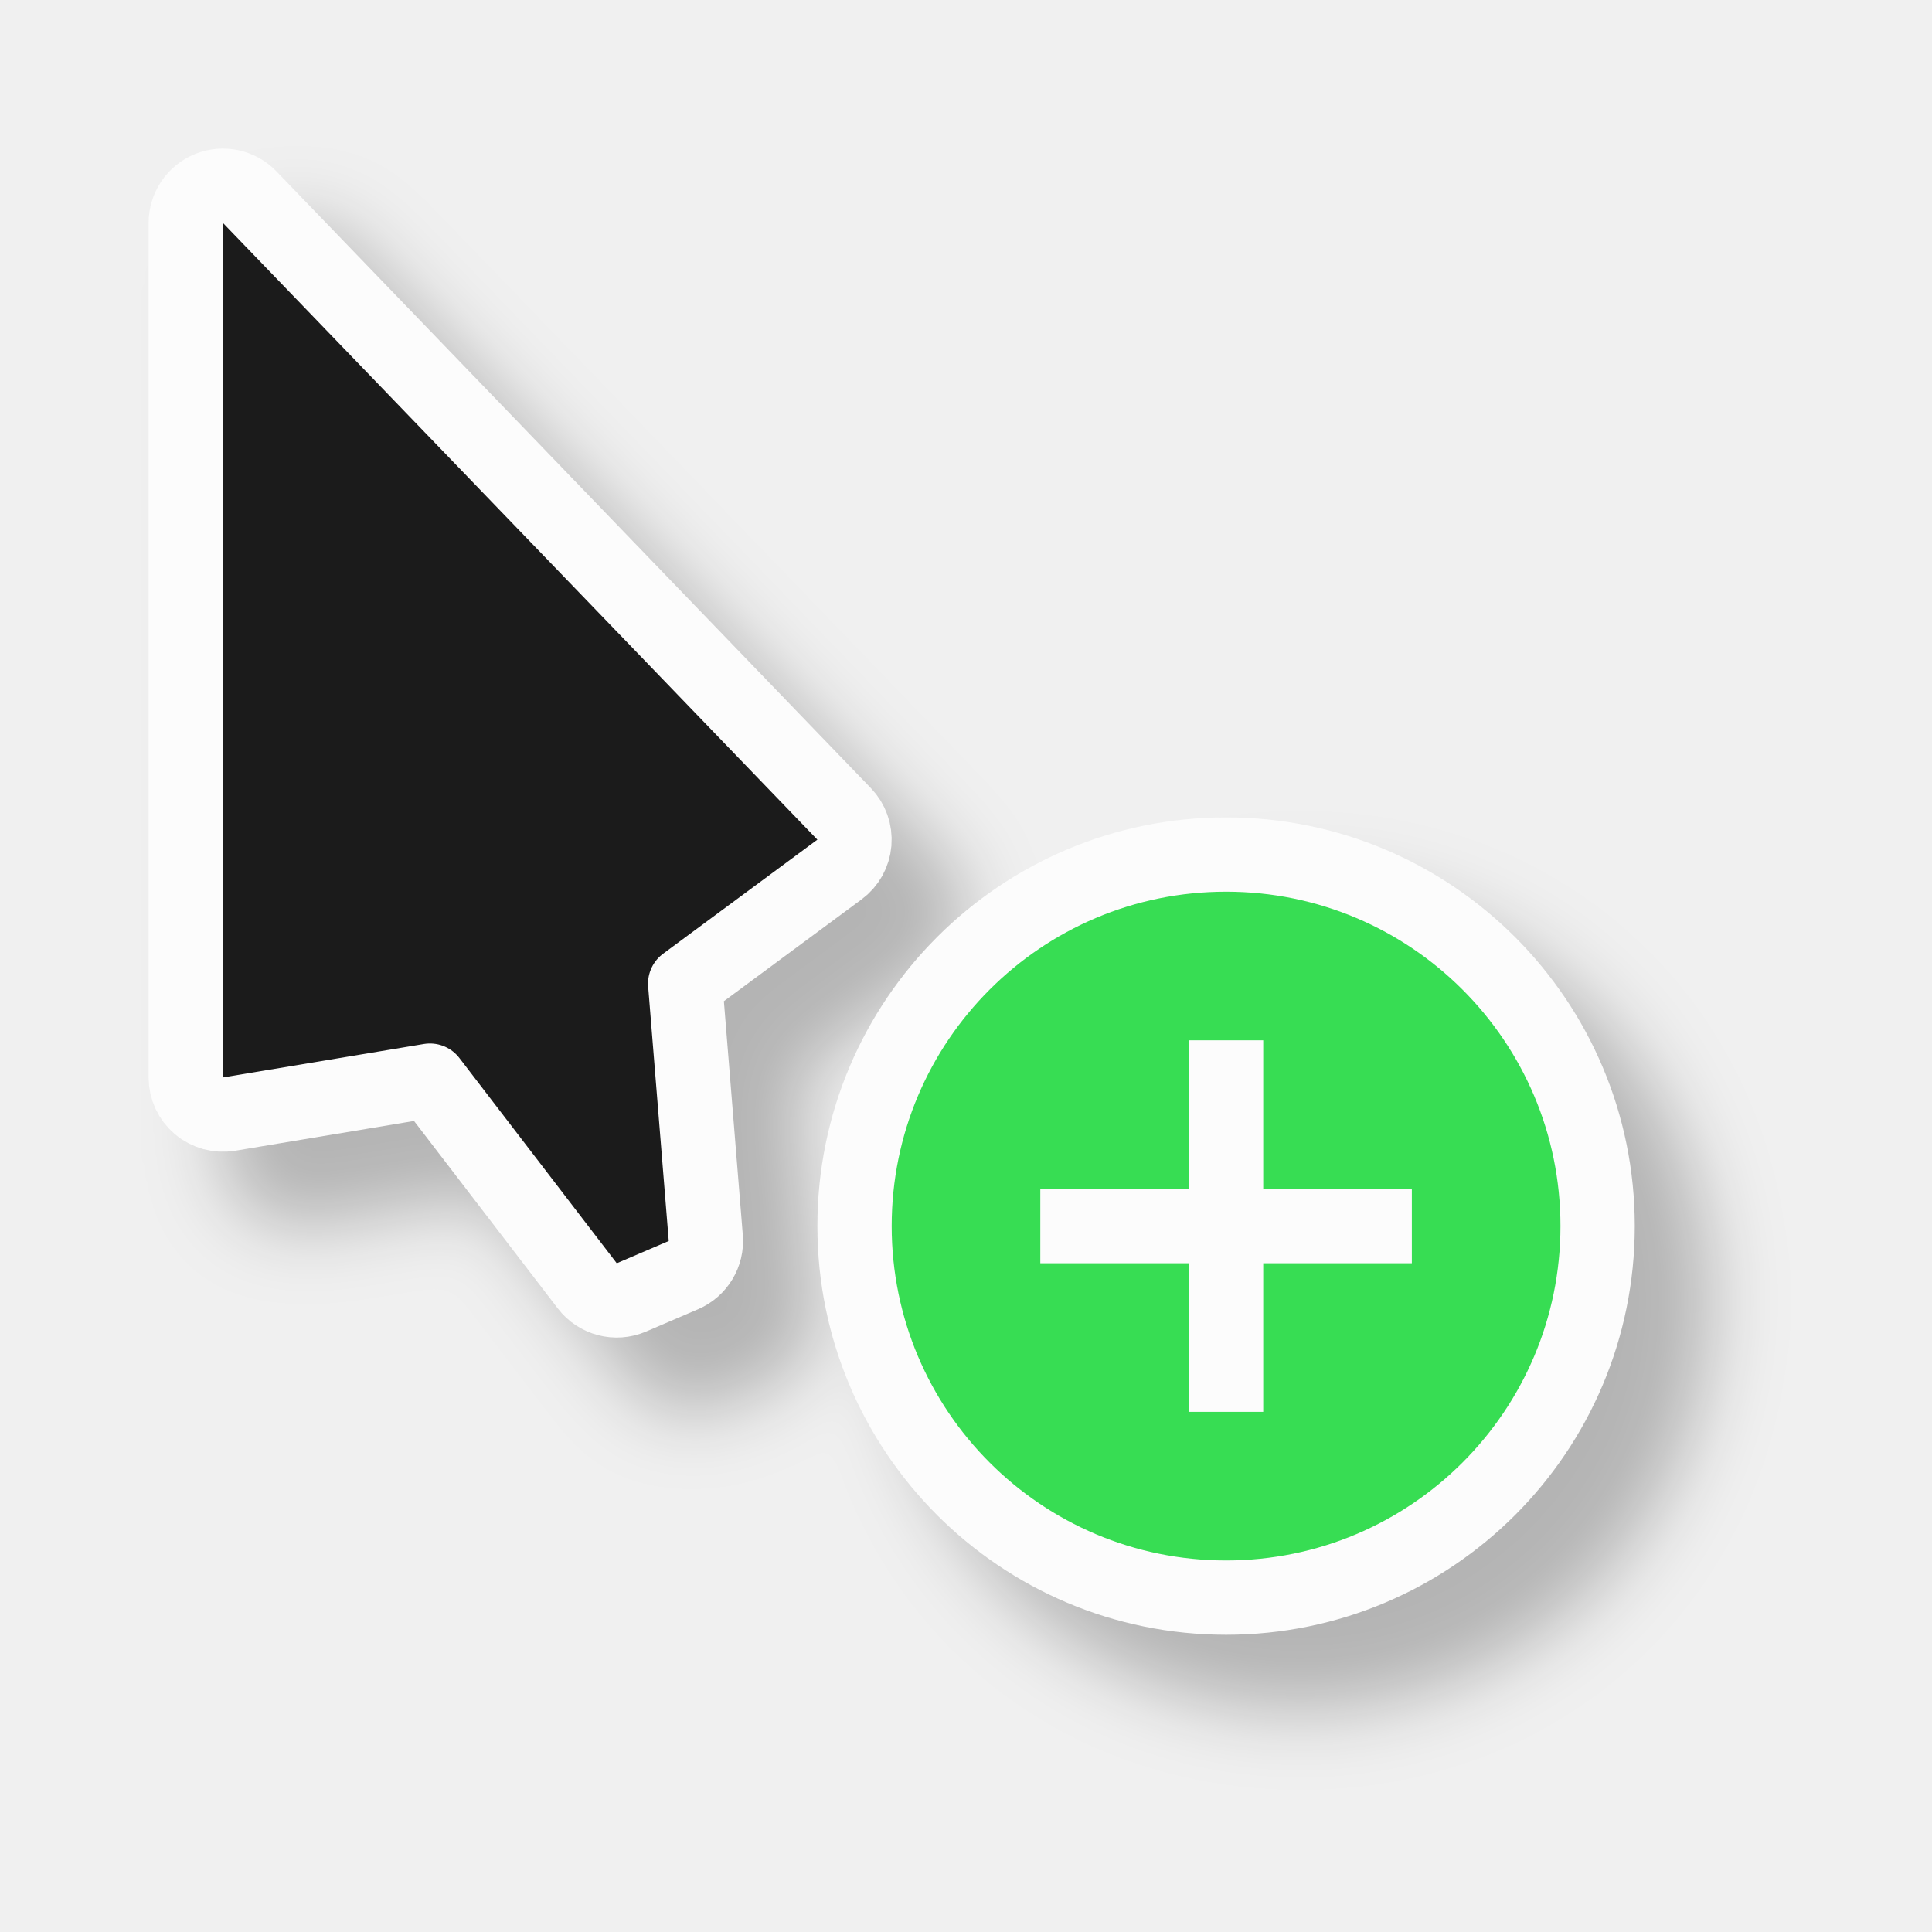
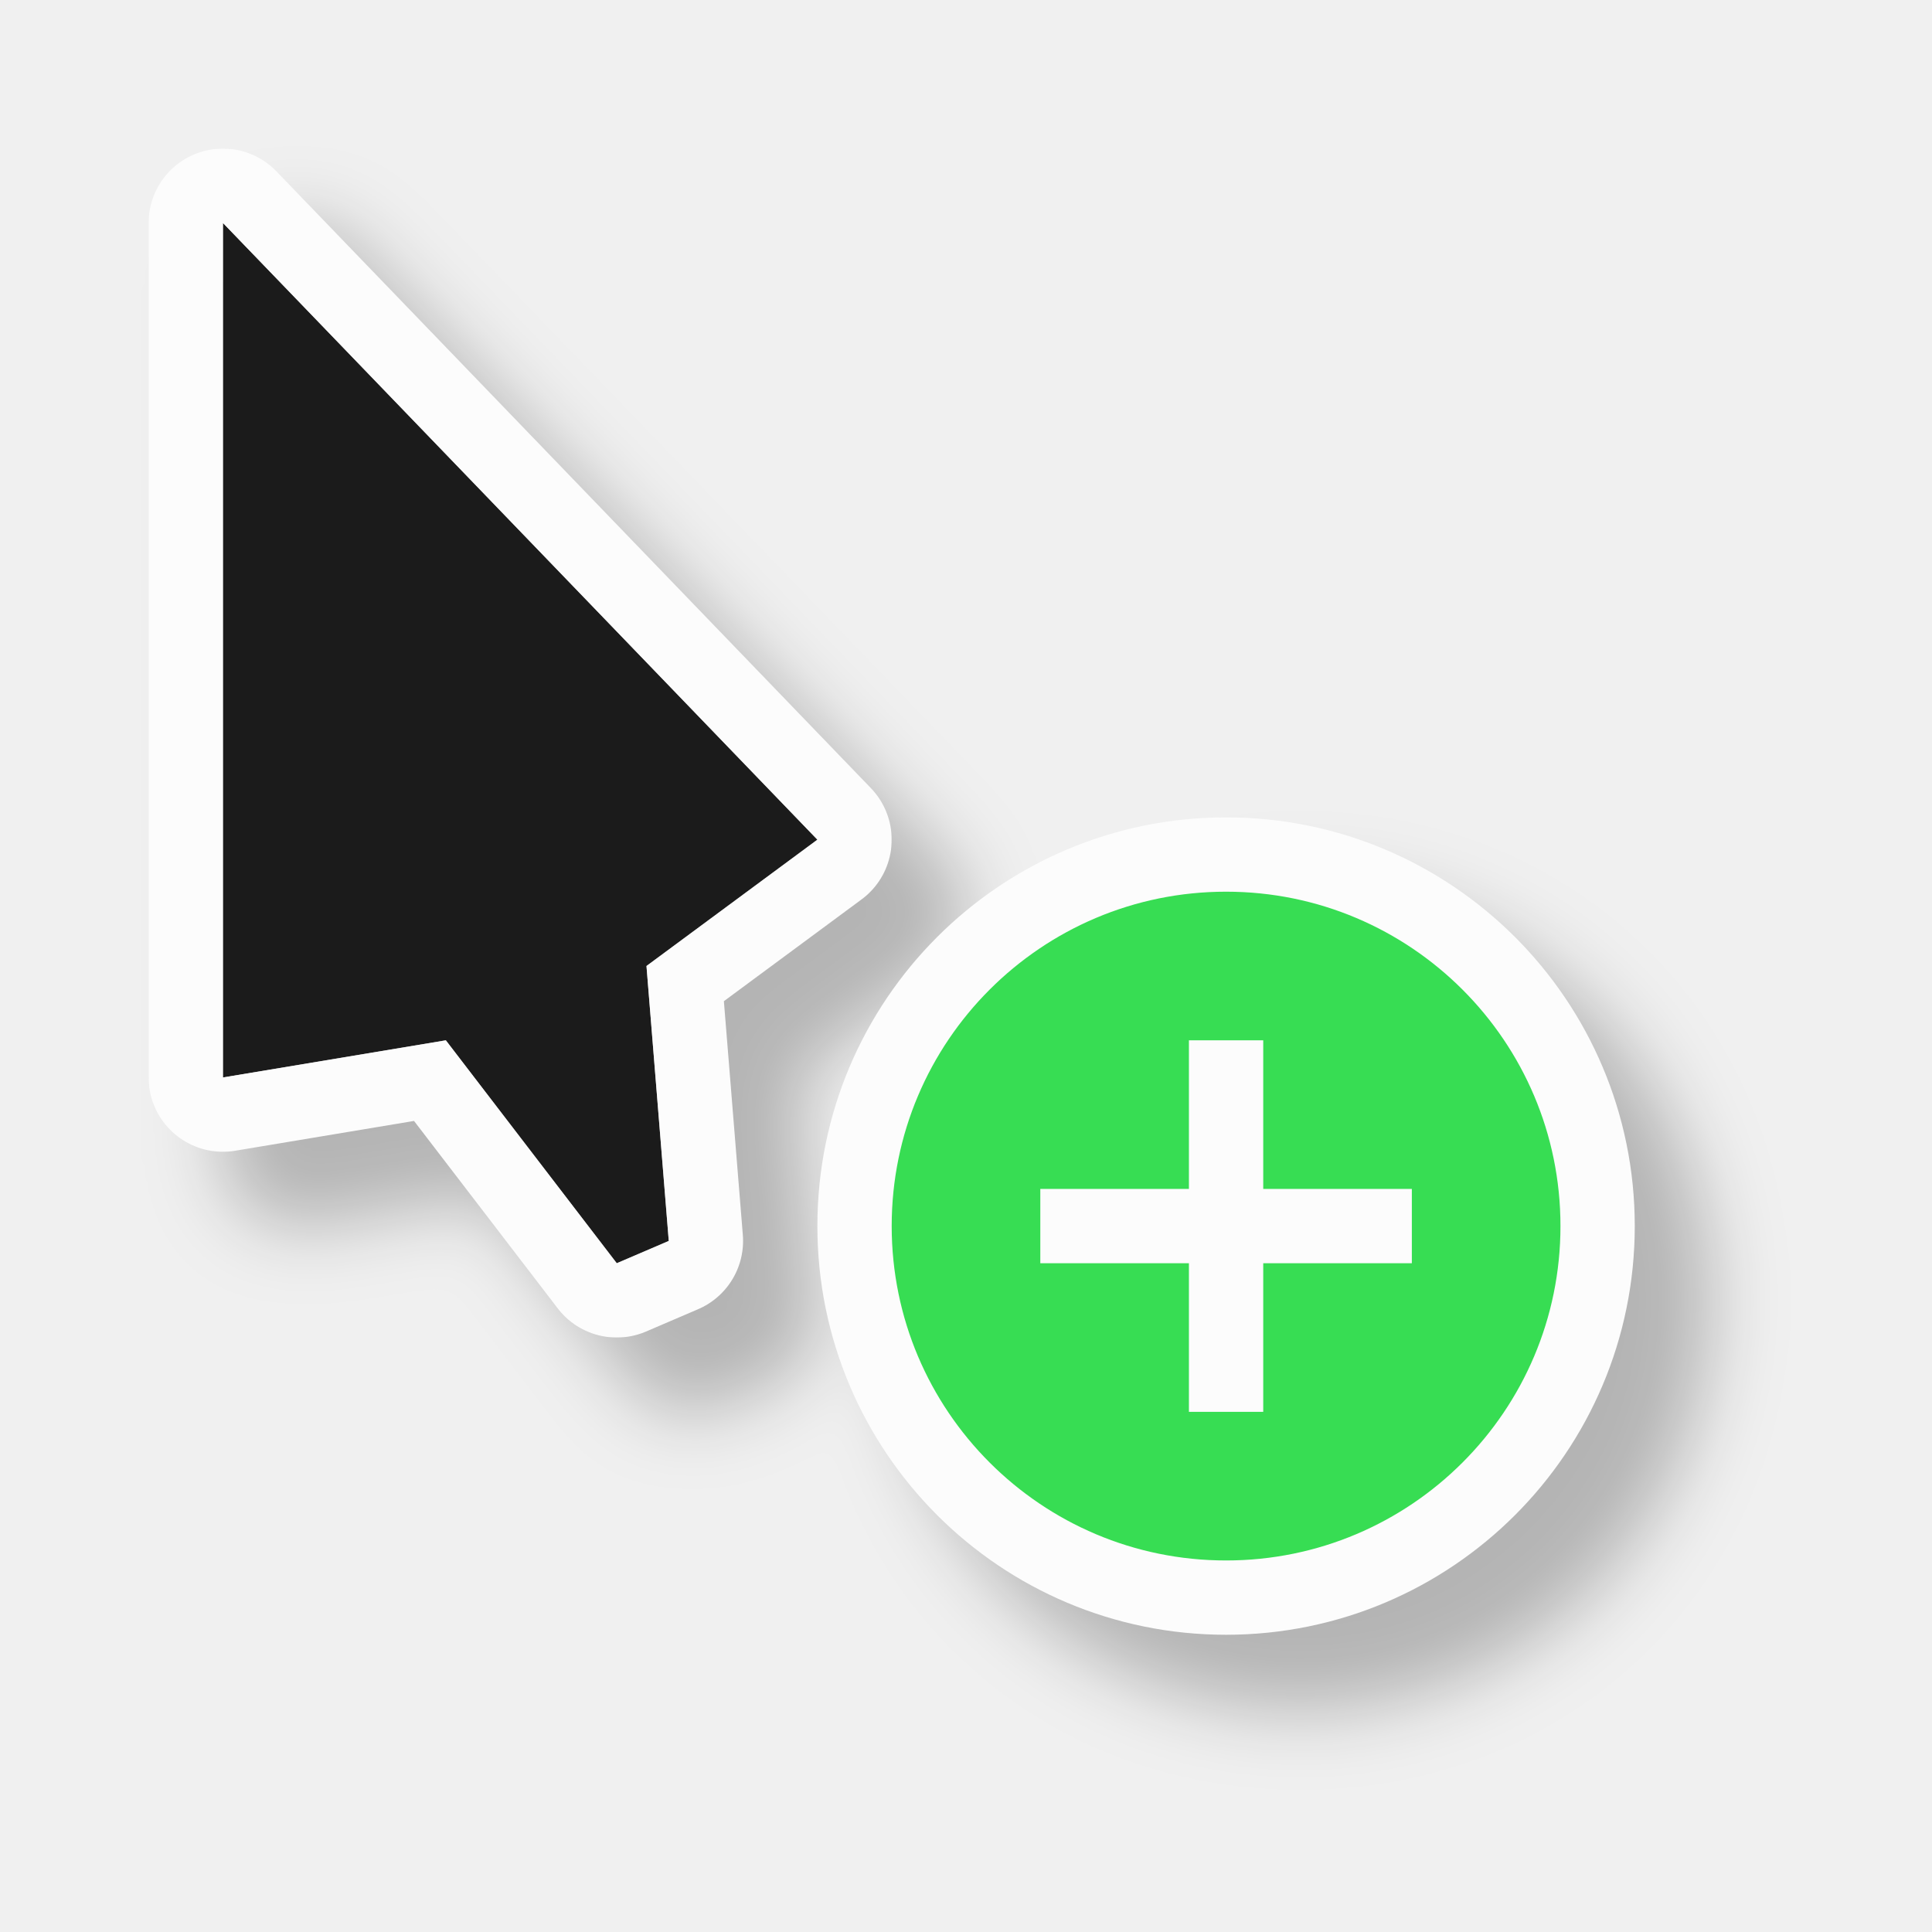
<svg xmlns="http://www.w3.org/2000/svg" width="26" height="26" viewBox="0 0 26 26" fill="none">
  <g filter="url(#filter0_d_104_390)">
-     <path d="M11.36 10.953C11.46 11.057 11.51 11.198 11.498 11.342C11.486 11.485 11.413 11.617 11.297 11.702L9.221 13.237L9.498 16.66C9.516 16.874 9.394 17.075 9.197 17.16L8.497 17.46C8.287 17.55 8.042 17.486 7.903 17.304L5.786 14.543L3.082 14.993C2.937 15.017 2.789 14.976 2.677 14.882C2.565 14.787 2.5 14.647 2.5 14.5V3C2.5 2.796 2.624 2.613 2.813 2.536C3.002 2.46 3.218 2.506 3.36 2.653L11.36 10.953Z" fill="#1B1B1B" stroke="#FCFCFC" stroke-linejoin="round" />
+     <mask id="path-1-outside-1_104_390" maskUnits="userSpaceOnUse" x="2" y="2" width="10" height="16" fill="black">
+       <rect fill="white" x="2" y="2" width="10" height="16" />
+       <path d="M11 11.3L3 3L3 14.5L6 14L8.3 17L9 16.7L8.7 13L11 11.3Z" />
+     </mask>
+     <path d="M11 11.3L3 3L3 14.5L6 14L8.3 17L9 16.7L8.7 13L11 11.3Z" fill="#1B1B1B" />
+     <path d="M11 11.3L3 3L3 14.5L6 14L8.3 17L9 16.7L8.7 13L11 11.3Z" stroke="#FCFCFC" stroke-width="2" stroke-linejoin="round" mask="url(#path-1-outside-1_104_390)" />
    <circle cx="16.5" cy="16.5" r="5" fill="#37DD53" stroke="#FCFCFC" stroke-linejoin="round" />
    <path d="M17 14H16V16H14V17H16V19H17V17H19V16H17V14Z" fill="#FCFCFC" />
  </g>
  <defs>
    <filter id="filter0_d_104_390" x="0" y="0" width="26" height="26" filterUnits="userSpaceOnUse" color-interpolation-filters="sRGB">
      <feFlood flood-opacity="0" result="BackgroundImageFix" />
      <feColorMatrix in="SourceAlpha" type="matrix" values="0 0 0 0 0 0 0 0 0 0 0 0 0 0 0 0 0 0 127 0" result="hardAlpha" />
      <feOffset dx="1" dy="1" />
      <feGaussianBlur stdDeviation="0.5" />
      <feColorMatrix type="matrix" values="0 0 0 0 0 0 0 0 0 0 0 0 0 0 0 0 0 0 0.25 0" />
      <feBlend mode="normal" in2="BackgroundImageFix" result="effect1_dropShadow_104_390" />
      <feBlend mode="normal" in="SourceGraphic" in2="effect1_dropShadow_104_390" result="shape" />
    </filter>
  </defs>
</svg>
